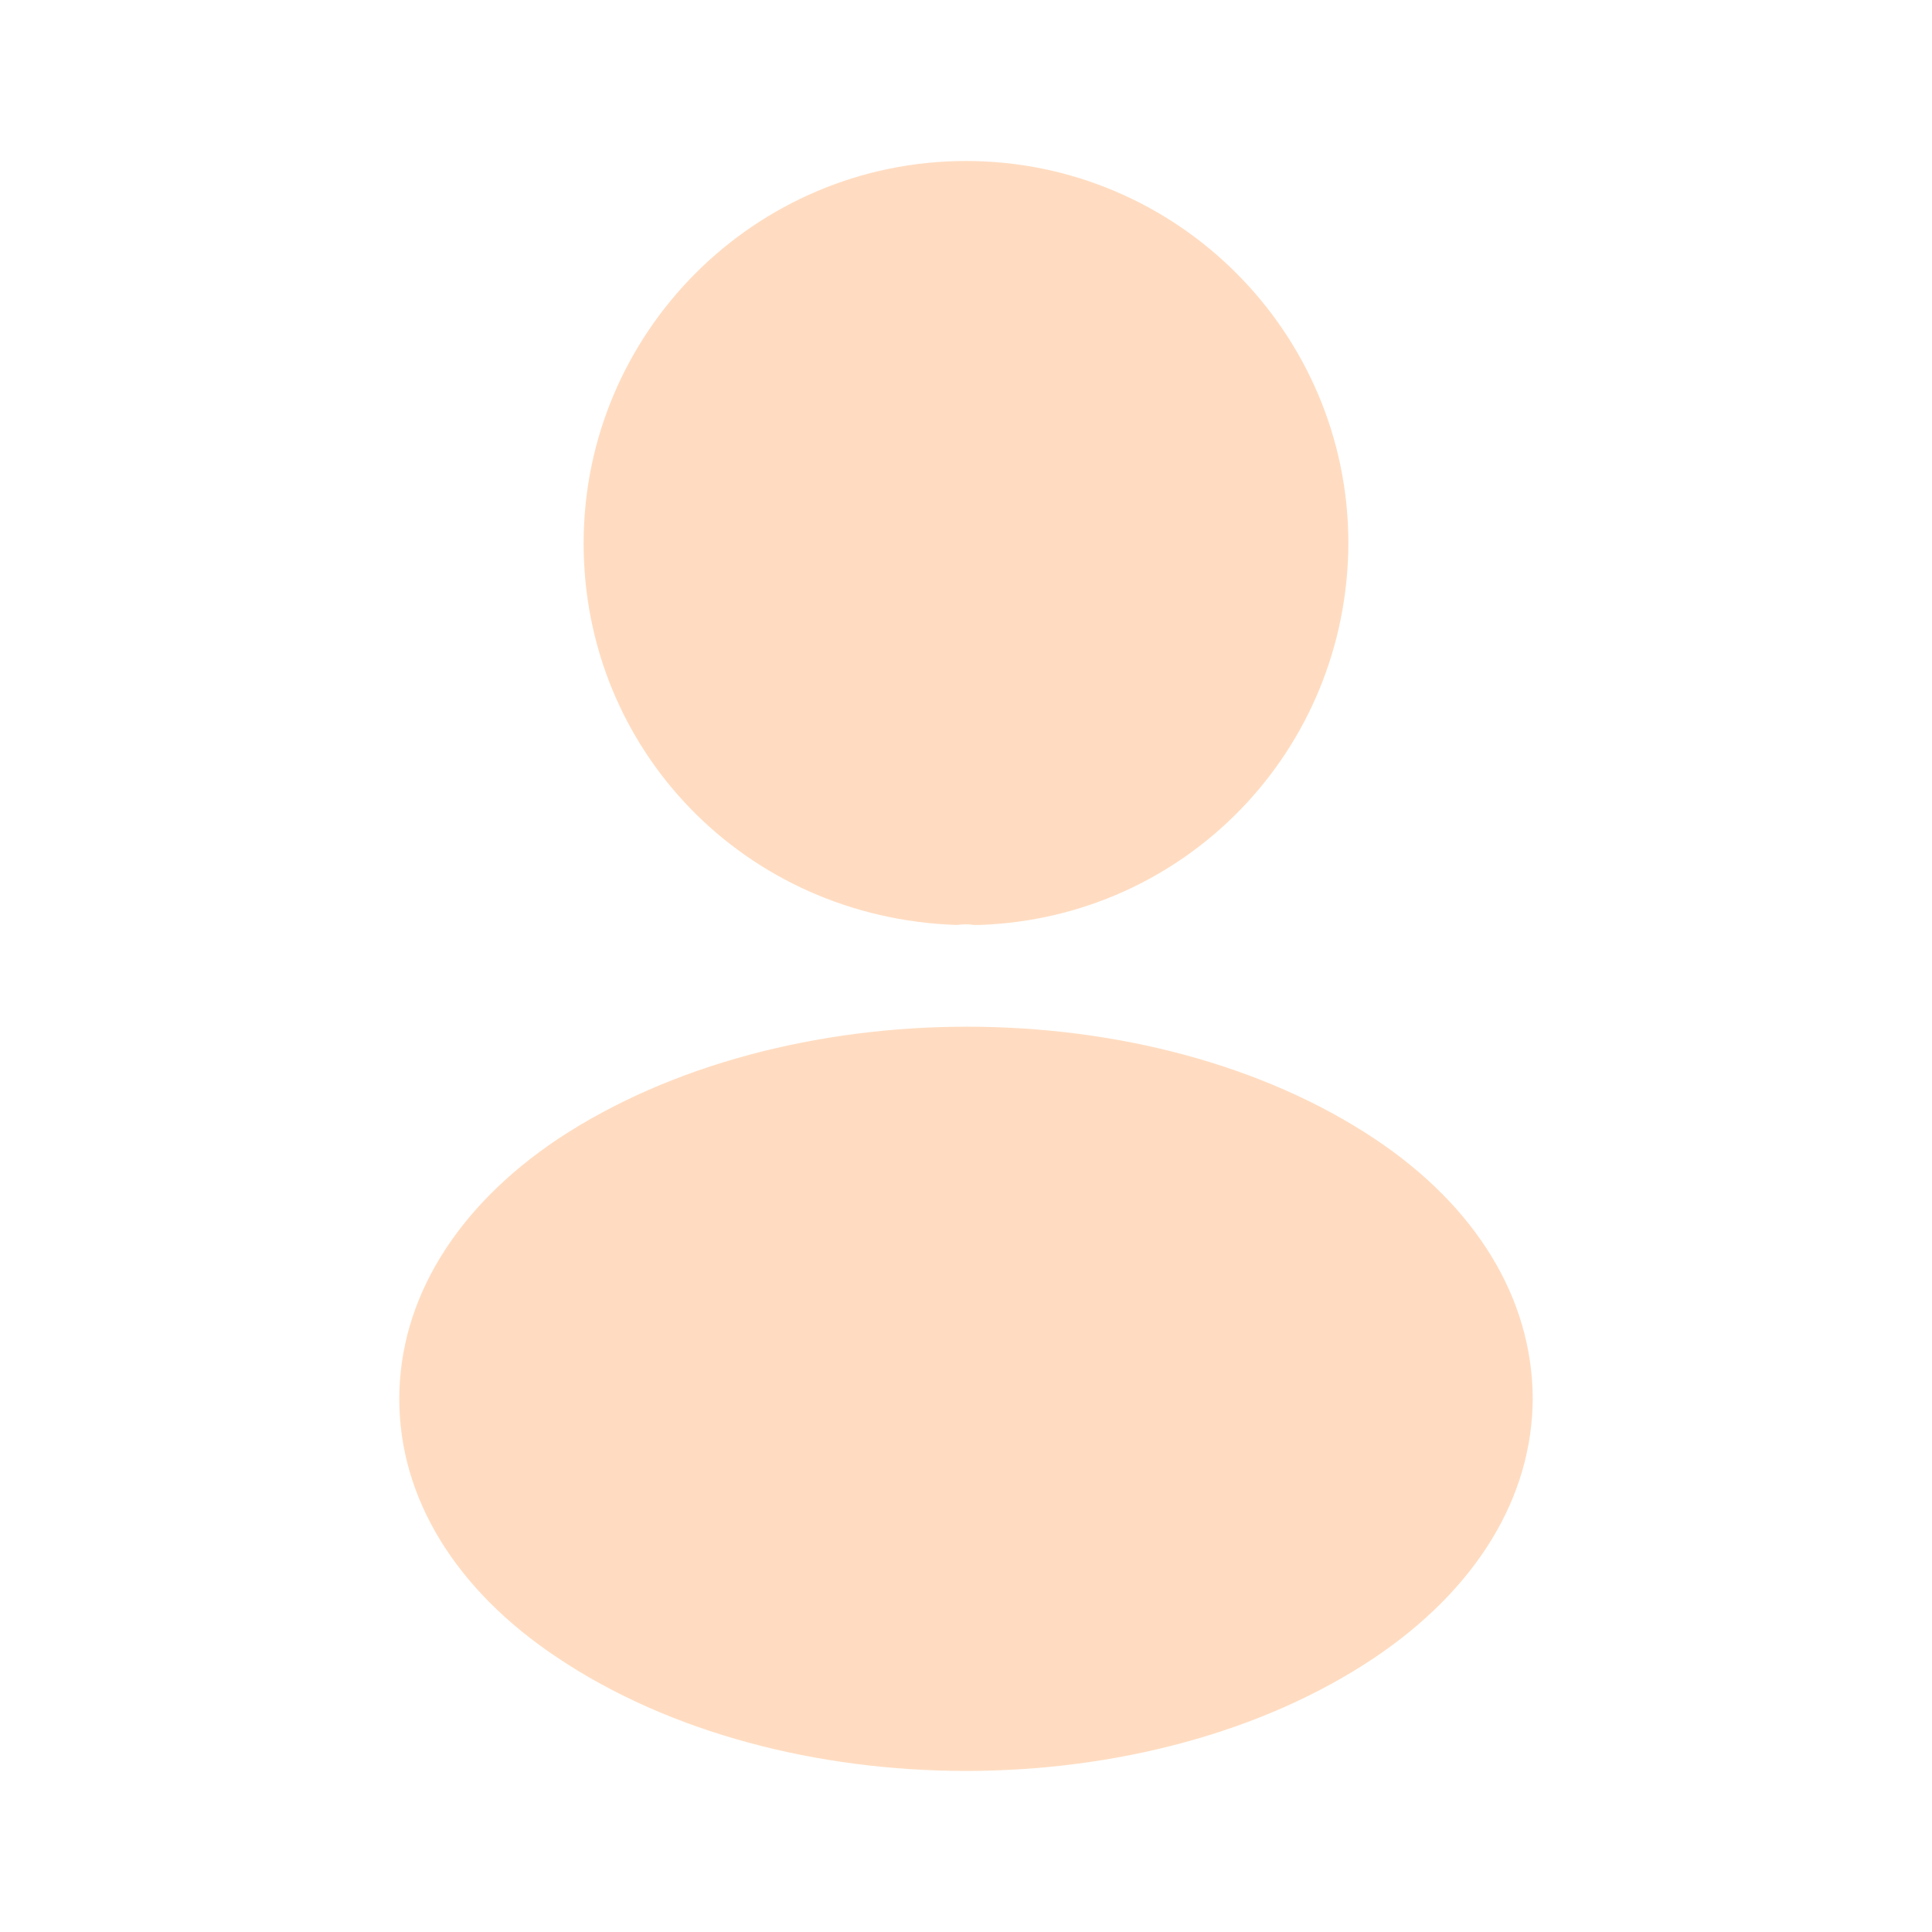
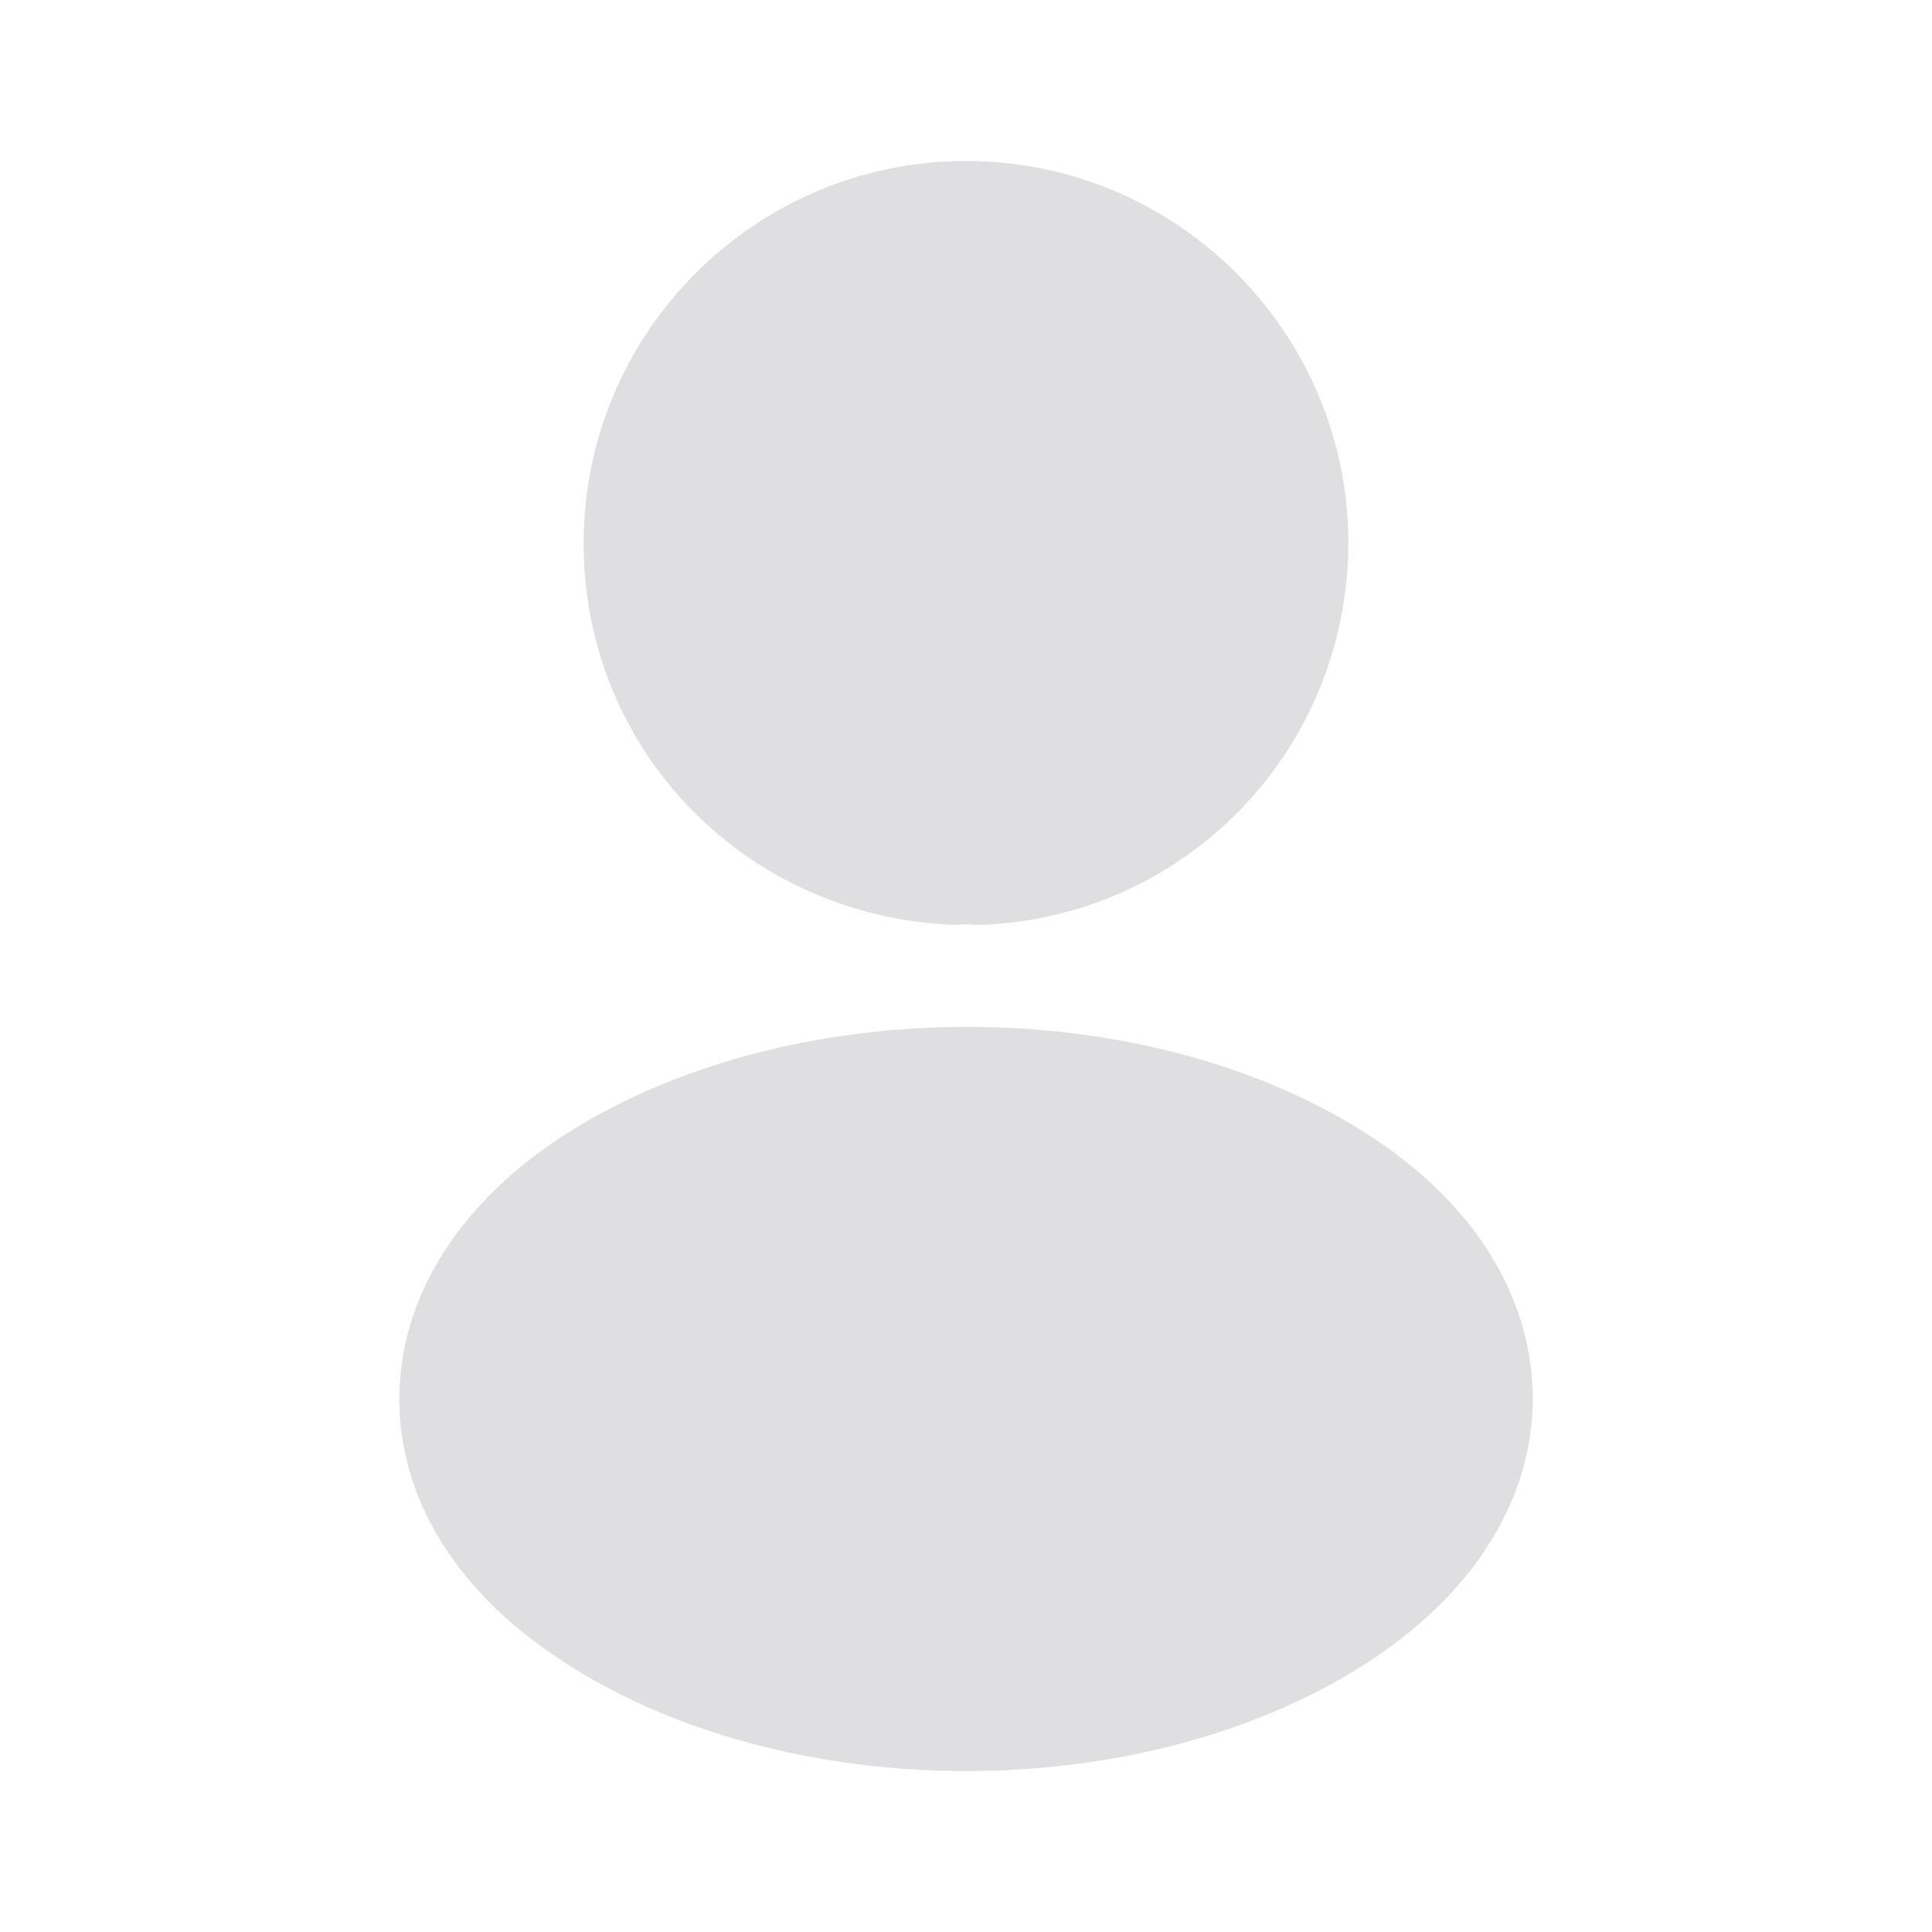
<svg xmlns="http://www.w3.org/2000/svg" width="24" height="24" viewBox="0 0 24 24" fill="none">
-   <path d="M12 2C9.38 2 7.25 4.13 7.25 6.75C7.25 9.32 9.26 11.4 11.88 11.49C11.96 11.48 12.04 11.48 12.1 11.49C12.12 11.49 12.13 11.49 12.15 11.49C12.16 11.49 12.16 11.49 12.17 11.49C14.73 11.4 16.74 9.32 16.75 6.75C16.75 4.13 14.62 2 12 2Z" fill="#FFDCC1" />
-   <path d="M17.08 14.149C14.29 12.289 9.74 12.289 6.93 14.149C5.66 14.999 4.96 16.149 4.96 17.379C4.96 18.609 5.66 19.749 6.92 20.589C8.32 21.529 10.16 21.999 12 21.999C13.84 21.999 15.68 21.529 17.08 20.589C18.34 19.739 19.04 18.599 19.04 17.359C19.03 16.129 18.34 14.989 17.08 14.149Z" fill="#FFDCC1" />
+   <path d="M12 2C9.38 2 7.25 4.13 7.25 6.75C7.25 9.32 9.26 11.4 11.88 11.49C11.96 11.48 12.04 11.48 12.1 11.49C12.12 11.49 12.13 11.49 12.15 11.49C12.16 11.49 12.16 11.49 12.17 11.49C14.73 11.4 16.74 9.32 16.75 6.75C16.75 4.13 14.62 2 12 2Z" fill="#DFDFE1" />
+   <path d="M17.081 14.151C14.291 12.291 9.741 12.291 6.931 14.151C5.661 15.001 4.961 16.151 4.961 17.381C4.961 18.611 5.661 19.751 6.921 20.591C8.321 21.531 10.161 22.001 12.001 22.001C13.841 22.001 15.681 21.531 17.081 20.591C18.341 19.741 19.041 18.601 19.041 17.361C19.031 16.131 18.341 14.991 17.081 14.151Z" fill="#DFDFE1" />
</svg>
